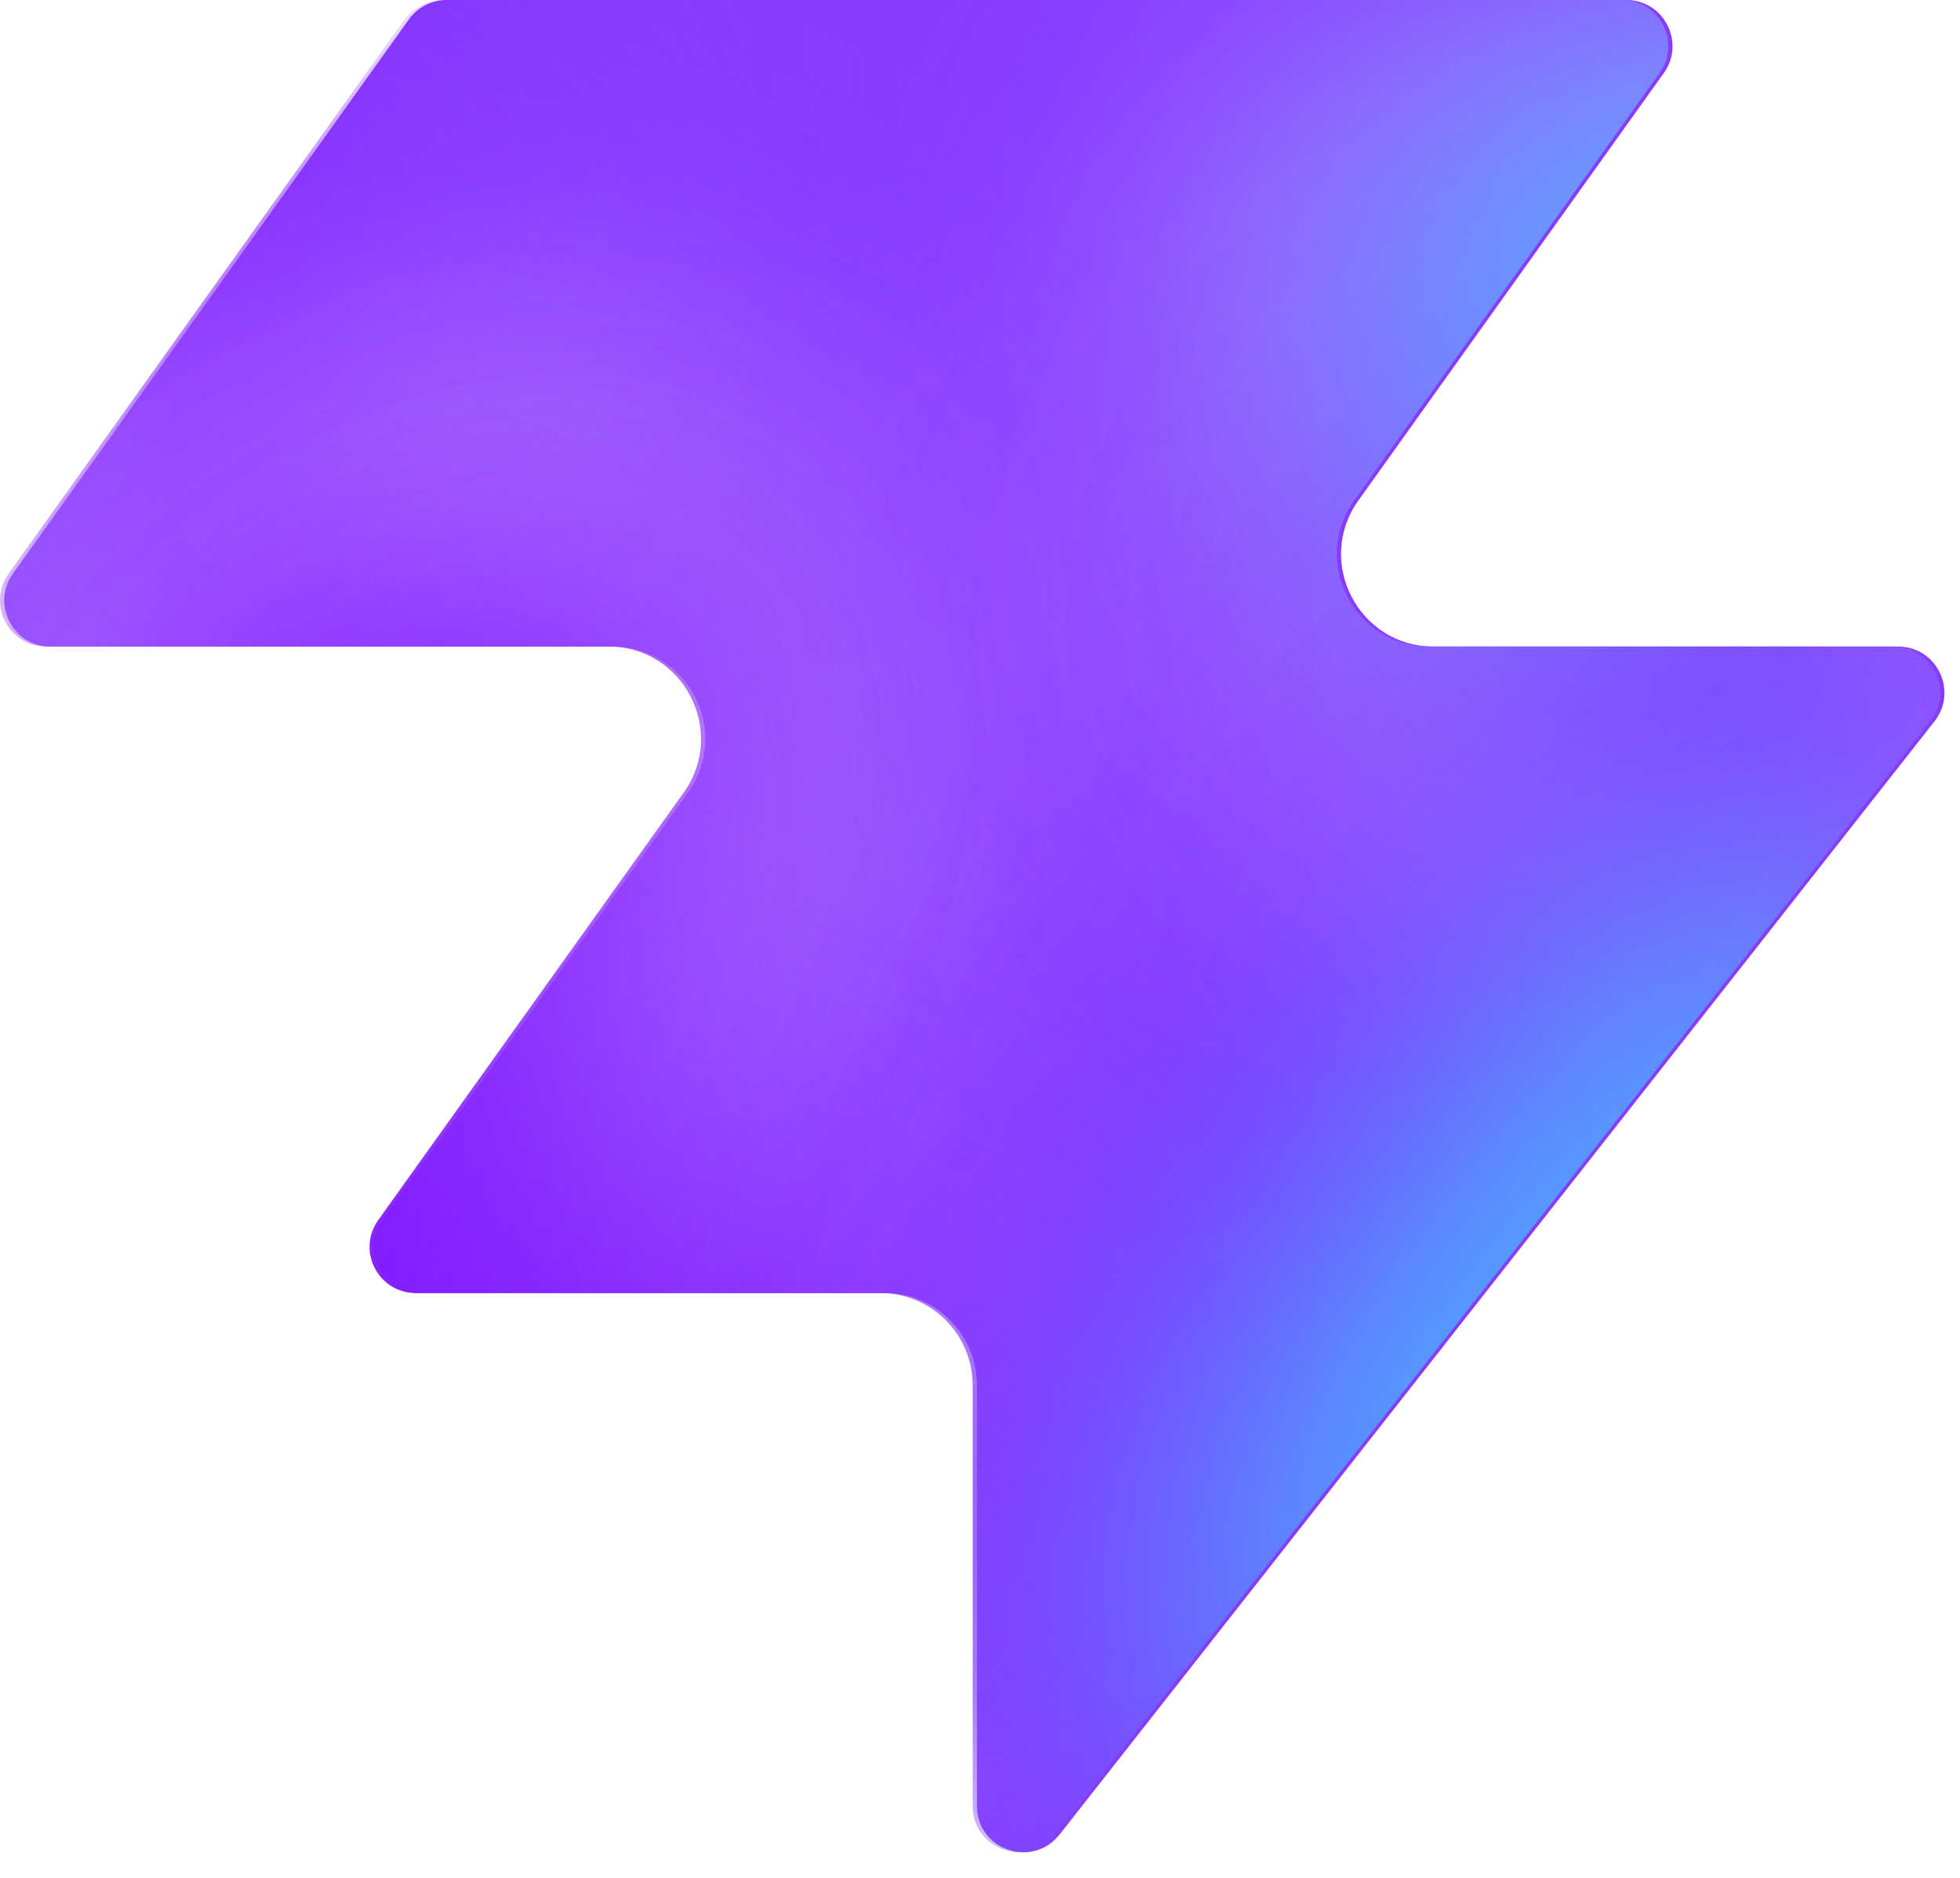
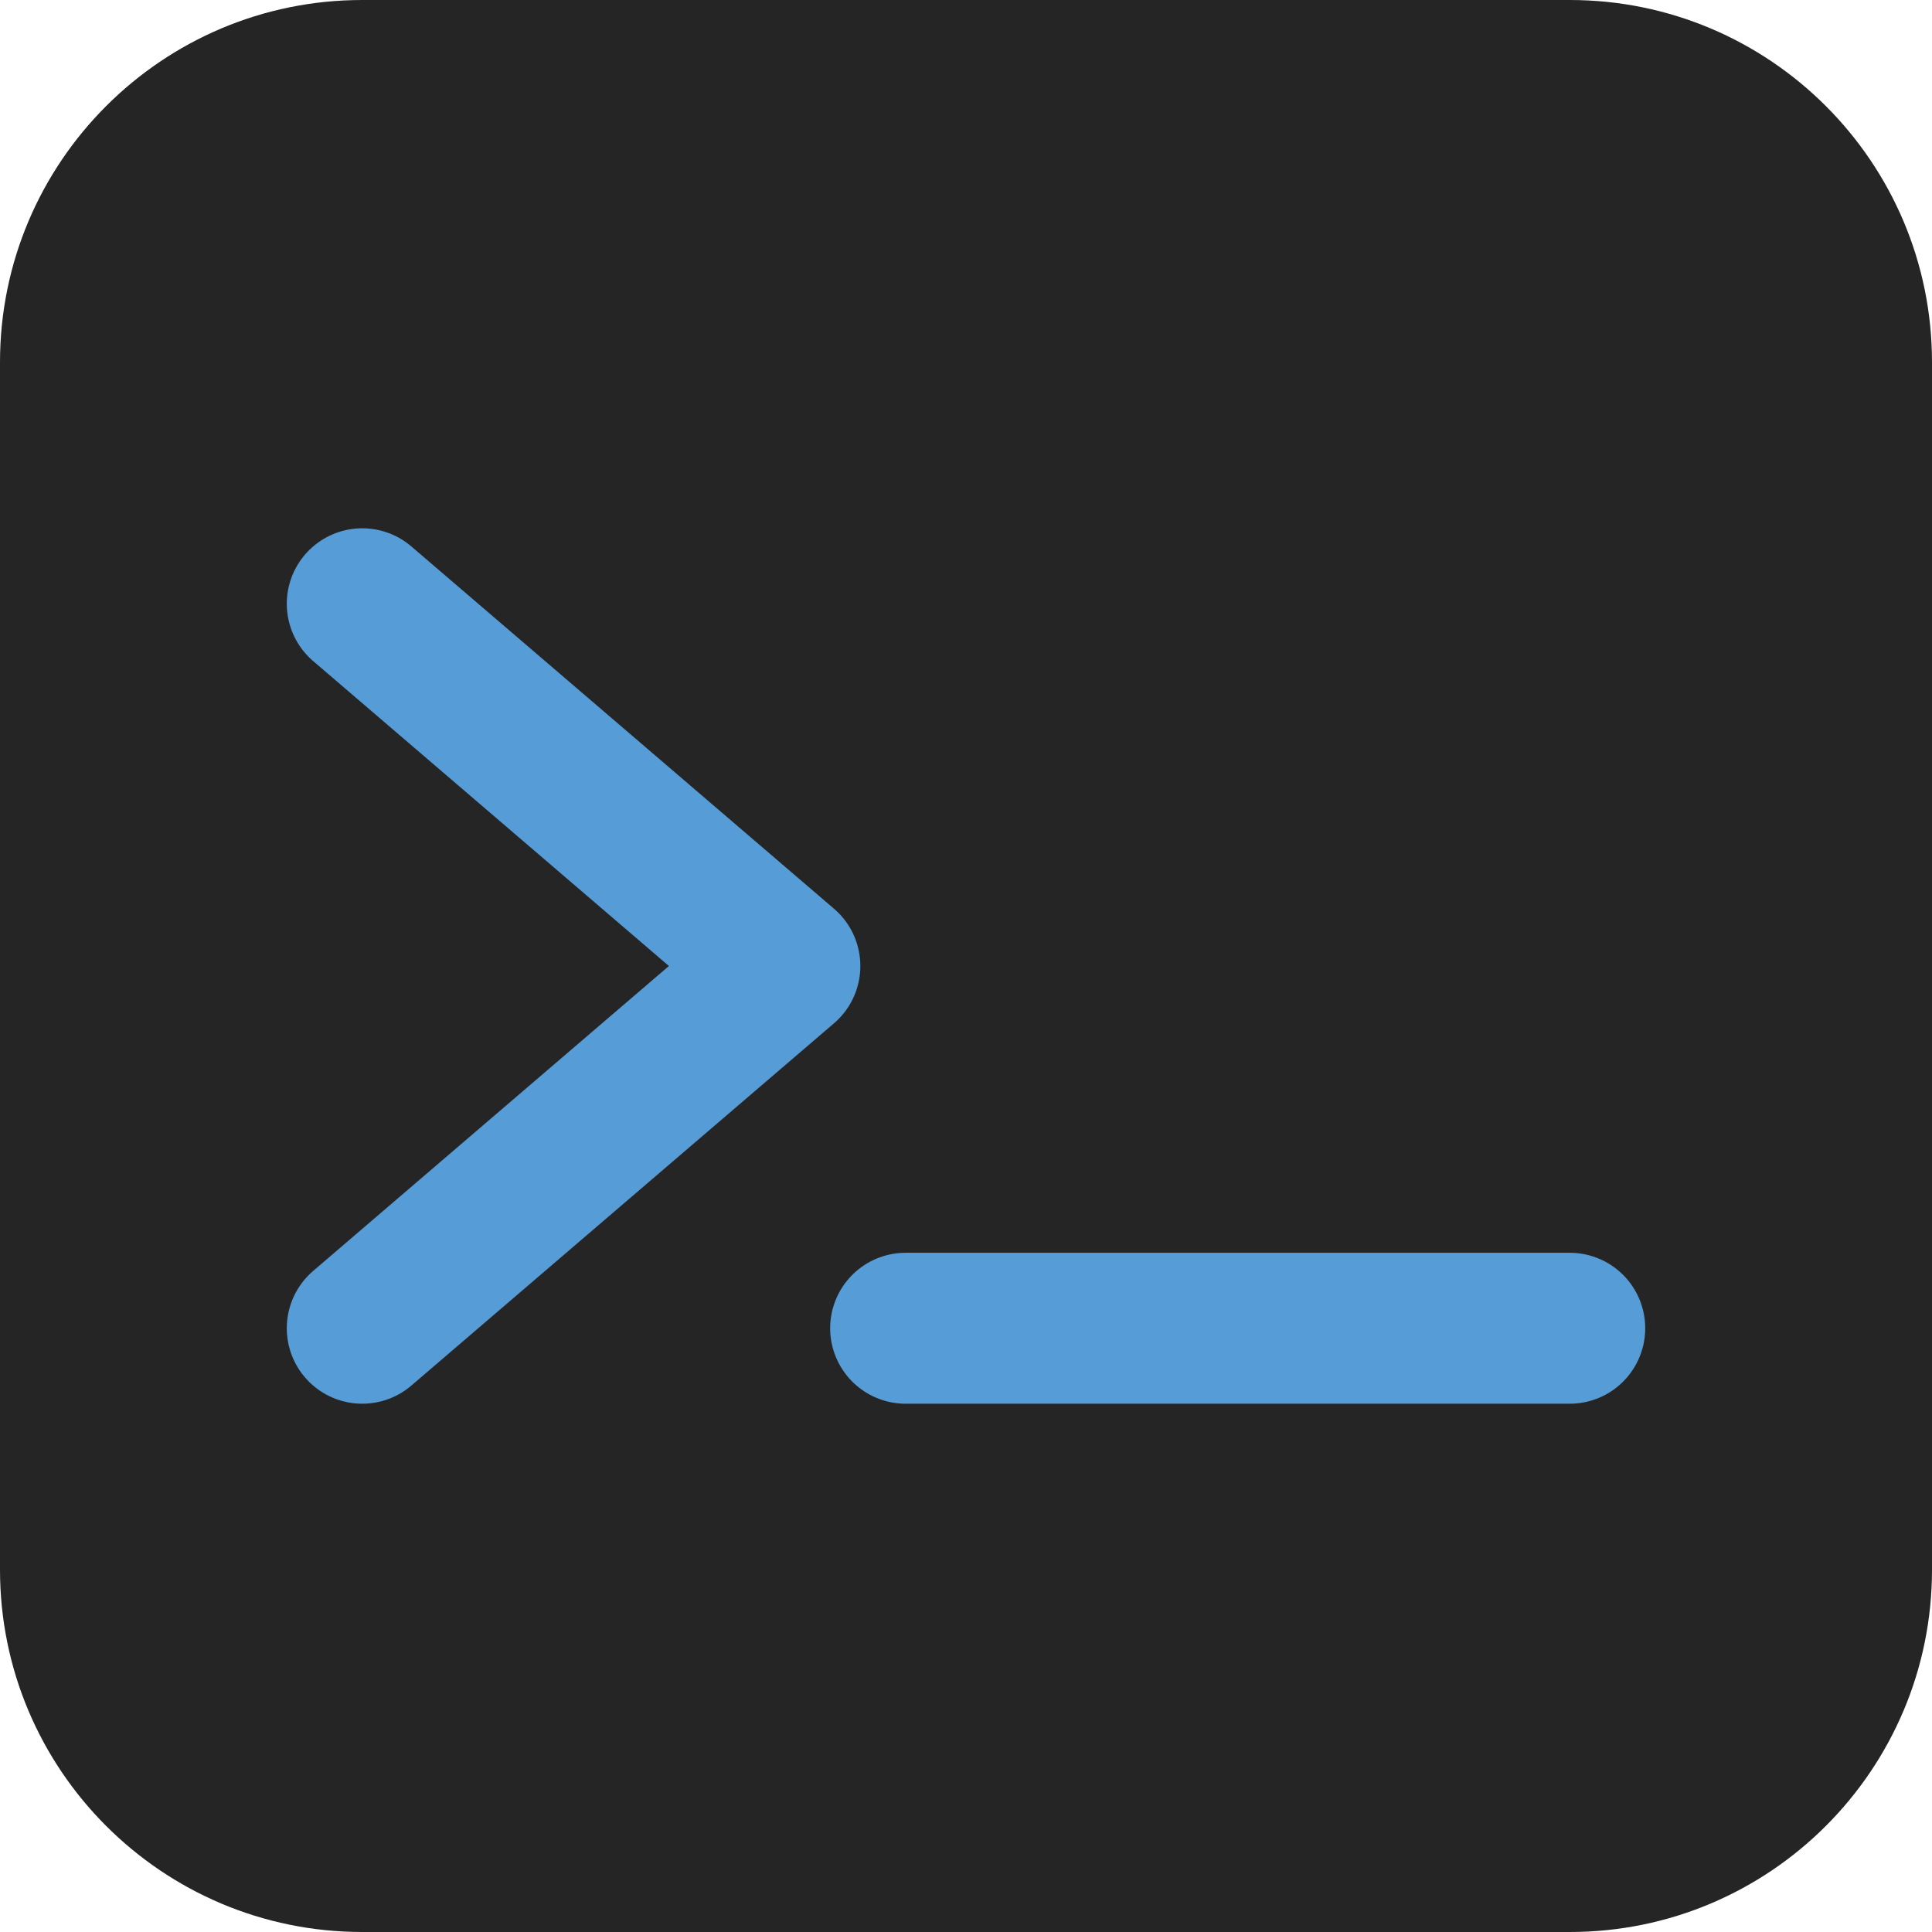
- <svg xmlns="http://www.w3.org/2000/svg" width="48" height="46" fill="none" viewBox="0 0 48 46">
-   <path fill="#863bff" d="M25.946 44.938c-.664.845-2.021.375-2.021-.698V33.937a2.26 2.26 0 0 0-2.262-2.262H10.287c-.92 0-1.456-1.04-.92-1.788l7.48-10.471c1.07-1.497 0-3.578-1.842-3.578H1.237c-.92 0-1.456-1.04-.92-1.788L10.013.474c.214-.297.556-.474.92-.474h28.894c.92 0 1.456 1.04.92 1.788l-7.48 10.471c-1.07 1.498 0 3.579 1.842 3.579h11.377c.943 0 1.473 1.088.89 1.83L25.947 44.94z" style="fill:#863bff;fill:color(display-p3 .525 .23 1);fill-opacity:1" />
-   <mask id="a" width="48" height="46" x="0" y="0" maskUnits="userSpaceOnUse" style="mask-type:alpha">
-     <path fill="#000" d="M25.842 44.938c-.664.844-2.021.375-2.021-.698V33.937a2.26 2.26 0 0 0-2.262-2.262H10.183c-.92 0-1.456-1.04-.92-1.788l7.48-10.471c1.07-1.498 0-3.579-1.842-3.579H1.133c-.92 0-1.456-1.04-.92-1.787L9.91.473c.214-.297.556-.474.92-.474h28.894c.92 0 1.456 1.04.92 1.788l-7.48 10.471c-1.07 1.498 0 3.578 1.842 3.578h11.377c.943 0 1.473 1.088.89 1.832L25.843 44.94z" style="fill:#000;fill-opacity:1" />
-   </mask>
-   <g mask="url(#a)">
-     <g filter="url(#b)">
-       <ellipse cx="5.508" cy="14.704" fill="#ede6ff" rx="5.508" ry="14.704" style="fill:#ede6ff;fill:color(display-p3 .927 .903 1);fill-opacity:1" transform="matrix(.00324 1 1 -.00324 -4.47 31.516)" />
-     </g>
-     <g filter="url(#c)">
-       <ellipse cx="10.399" cy="29.851" fill="#ede6ff" rx="10.399" ry="29.851" style="fill:#ede6ff;fill:color(display-p3 .927 .903 1);fill-opacity:1" transform="matrix(.00324 1 1 -.00324 -39.328 7.883)" />
-     </g>
-     <g filter="url(#d)">
-       <ellipse cx="5.508" cy="30.487" fill="#7e14ff" rx="5.508" ry="30.487" style="fill:#7e14ff;fill:color(display-p3 .492 .077 1);fill-opacity:1" transform="rotate(89.814 -25.913 -14.639)scale(1 -1)" />
-     </g>
-     <g filter="url(#e)">
-       <ellipse cx="5.508" cy="30.599" fill="#7e14ff" rx="5.508" ry="30.599" style="fill:#7e14ff;fill:color(display-p3 .492 .077 1);fill-opacity:1" transform="rotate(89.814 -32.644 -3.334)scale(1 -1)" />
-     </g>
-     <g filter="url(#f)">
-       <ellipse cx="5.508" cy="30.599" fill="#7e14ff" rx="5.508" ry="30.599" style="fill:#7e14ff;fill:color(display-p3 .492 .077 1);fill-opacity:1" transform="matrix(.00324 1 1 -.00324 -34.34 30.47)" />
-     </g>
-     <g filter="url(#g)">
-       <ellipse cx="14.072" cy="22.078" fill="#ede6ff" rx="14.072" ry="22.078" style="fill:#ede6ff;fill:color(display-p3 .927 .903 1);fill-opacity:1" transform="rotate(93.35 24.506 48.493)scale(-1 1)" />
-     </g>
-     <g filter="url(#h)">
-       <ellipse cx="3.47" cy="21.501" fill="#7e14ff" rx="3.47" ry="21.501" style="fill:#7e14ff;fill:color(display-p3 .492 .077 1);fill-opacity:1" transform="rotate(89.009 28.708 47.59)scale(-1 1)" />
-     </g>
-     <g filter="url(#i)">
-       <ellipse cx="3.47" cy="21.501" fill="#7e14ff" rx="3.47" ry="21.501" style="fill:#7e14ff;fill:color(display-p3 .492 .077 1);fill-opacity:1" transform="rotate(89.009 28.708 47.59)scale(-1 1)" />
-     </g>
-     <g filter="url(#j)">
-       <ellipse cx=".387" cy="8.972" fill="#7e14ff" rx="4.407" ry="29.108" style="fill:#7e14ff;fill:color(display-p3 .492 .077 1);fill-opacity:1" transform="rotate(39.51 .387 8.972)" />
-     </g>
-     <g filter="url(#k)">
-       <ellipse cx="47.523" cy="-6.092" fill="#7e14ff" rx="4.407" ry="29.108" style="fill:#7e14ff;fill:color(display-p3 .492 .077 1);fill-opacity:1" transform="rotate(37.892 47.523 -6.092)" />
-     </g>
-     <g filter="url(#l)">
-       <ellipse cx="41.412" cy="6.333" fill="#47bfff" rx="5.971" ry="9.665" style="fill:#47bfff;fill:color(display-p3 .28 .748 1);fill-opacity:1" transform="rotate(37.892 41.412 6.333)" />
-     </g>
-     <g filter="url(#m)">
-       <ellipse cx="-1.879" cy="38.332" fill="#7e14ff" rx="4.407" ry="29.108" style="fill:#7e14ff;fill:color(display-p3 .492 .077 1);fill-opacity:1" transform="rotate(37.892 -1.88 38.332)" />
-     </g>
-     <g filter="url(#n)">
-       <ellipse cx="-1.879" cy="38.332" fill="#7e14ff" rx="4.407" ry="29.108" style="fill:#7e14ff;fill:color(display-p3 .492 .077 1);fill-opacity:1" transform="rotate(37.892 -1.88 38.332)" />
-     </g>
-     <g filter="url(#o)">
-       <ellipse cx="35.651" cy="29.907" fill="#7e14ff" rx="4.407" ry="29.108" style="fill:#7e14ff;fill:color(display-p3 .492 .077 1);fill-opacity:1" transform="rotate(37.892 35.651 29.907)" />
-     </g>
-     <g filter="url(#p)">
-       <ellipse cx="38.418" cy="32.4" fill="#47bfff" rx="5.971" ry="15.297" style="fill:#47bfff;fill:color(display-p3 .28 .748 1);fill-opacity:1" transform="rotate(37.892 38.418 32.4)" />
-     </g>
-   </g>
-   <defs>
-     <filter id="b" width="60.045" height="41.654" x="-19.77" y="16.149" color-interpolation-filters="sRGB" filterUnits="userSpaceOnUse">
-       <feFlood flood-opacity="0" result="BackgroundImageFix" />
-       <feBlend in="SourceGraphic" in2="BackgroundImageFix" result="shape" />
-       <feGaussianBlur result="effect1_foregroundBlur_2002_17158" stdDeviation="7.659" />
-     </filter>
-     <filter id="c" width="90.34" height="51.437" x="-54.613" y="-7.533" color-interpolation-filters="sRGB" filterUnits="userSpaceOnUse">
-       <feFlood flood-opacity="0" result="BackgroundImageFix" />
-       <feBlend in="SourceGraphic" in2="BackgroundImageFix" result="shape" />
-       <feGaussianBlur result="effect1_foregroundBlur_2002_17158" stdDeviation="7.659" />
-     </filter>
-     <filter id="d" width="79.355" height="29.4" x="-49.64" y="2.03" color-interpolation-filters="sRGB" filterUnits="userSpaceOnUse">
-       <feFlood flood-opacity="0" result="BackgroundImageFix" />
-       <feBlend in="SourceGraphic" in2="BackgroundImageFix" result="shape" />
-       <feGaussianBlur result="effect1_foregroundBlur_2002_17158" stdDeviation="4.596" />
-     </filter>
-     <filter id="e" width="79.579" height="29.4" x="-45.045" y="20.029" color-interpolation-filters="sRGB" filterUnits="userSpaceOnUse">
-       <feFlood flood-opacity="0" result="BackgroundImageFix" />
-       <feBlend in="SourceGraphic" in2="BackgroundImageFix" result="shape" />
-       <feGaussianBlur result="effect1_foregroundBlur_2002_17158" stdDeviation="4.596" />
-     </filter>
-     <filter id="f" width="79.579" height="29.4" x="-43.513" y="21.178" color-interpolation-filters="sRGB" filterUnits="userSpaceOnUse">
-       <feFlood flood-opacity="0" result="BackgroundImageFix" />
-       <feBlend in="SourceGraphic" in2="BackgroundImageFix" result="shape" />
-       <feGaussianBlur result="effect1_foregroundBlur_2002_17158" stdDeviation="4.596" />
-     </filter>
-     <filter id="g" width="74.749" height="58.852" x="15.756" y="-17.901" color-interpolation-filters="sRGB" filterUnits="userSpaceOnUse">
-       <feFlood flood-opacity="0" result="BackgroundImageFix" />
-       <feBlend in="SourceGraphic" in2="BackgroundImageFix" result="shape" />
-       <feGaussianBlur result="effect1_foregroundBlur_2002_17158" stdDeviation="7.659" />
-     </filter>
-     <filter id="h" width="61.377" height="25.362" x="23.548" y="2.284" color-interpolation-filters="sRGB" filterUnits="userSpaceOnUse">
-       <feFlood flood-opacity="0" result="BackgroundImageFix" />
-       <feBlend in="SourceGraphic" in2="BackgroundImageFix" result="shape" />
-       <feGaussianBlur result="effect1_foregroundBlur_2002_17158" stdDeviation="4.596" />
-     </filter>
-     <filter id="i" width="61.377" height="25.362" x="23.548" y="2.284" color-interpolation-filters="sRGB" filterUnits="userSpaceOnUse">
-       <feFlood flood-opacity="0" result="BackgroundImageFix" />
-       <feBlend in="SourceGraphic" in2="BackgroundImageFix" result="shape" />
-       <feGaussianBlur result="effect1_foregroundBlur_2002_17158" stdDeviation="4.596" />
-     </filter>
-     <filter id="j" width="56.045" height="63.649" x="-27.636" y="-22.853" color-interpolation-filters="sRGB" filterUnits="userSpaceOnUse">
-       <feFlood flood-opacity="0" result="BackgroundImageFix" />
-       <feBlend in="SourceGraphic" in2="BackgroundImageFix" result="shape" />
-       <feGaussianBlur result="effect1_foregroundBlur_2002_17158" stdDeviation="4.596" />
-     </filter>
-     <filter id="k" width="54.814" height="64.646" x="20.116" y="-38.415" color-interpolation-filters="sRGB" filterUnits="userSpaceOnUse">
-       <feFlood flood-opacity="0" result="BackgroundImageFix" />
-       <feBlend in="SourceGraphic" in2="BackgroundImageFix" result="shape" />
-       <feGaussianBlur result="effect1_foregroundBlur_2002_17158" stdDeviation="4.596" />
-     </filter>
-     <filter id="l" width="33.541" height="35.313" x="24.641" y="-11.323" color-interpolation-filters="sRGB" filterUnits="userSpaceOnUse">
-       <feFlood flood-opacity="0" result="BackgroundImageFix" />
-       <feBlend in="SourceGraphic" in2="BackgroundImageFix" result="shape" />
-       <feGaussianBlur result="effect1_foregroundBlur_2002_17158" stdDeviation="4.596" />
-     </filter>
-     <filter id="m" width="54.814" height="64.646" x="-29.286" y="6.009" color-interpolation-filters="sRGB" filterUnits="userSpaceOnUse">
-       <feFlood flood-opacity="0" result="BackgroundImageFix" />
-       <feBlend in="SourceGraphic" in2="BackgroundImageFix" result="shape" />
-       <feGaussianBlur result="effect1_foregroundBlur_2002_17158" stdDeviation="4.596" />
-     </filter>
-     <filter id="n" width="54.814" height="64.646" x="-29.286" y="6.009" color-interpolation-filters="sRGB" filterUnits="userSpaceOnUse">
-       <feFlood flood-opacity="0" result="BackgroundImageFix" />
-       <feBlend in="SourceGraphic" in2="BackgroundImageFix" result="shape" />
-       <feGaussianBlur result="effect1_foregroundBlur_2002_17158" stdDeviation="4.596" />
-     </filter>
-     <filter id="o" width="54.814" height="64.646" x="8.244" y="-2.416" color-interpolation-filters="sRGB" filterUnits="userSpaceOnUse">
-       <feFlood flood-opacity="0" result="BackgroundImageFix" />
-       <feBlend in="SourceGraphic" in2="BackgroundImageFix" result="shape" />
-       <feGaussianBlur result="effect1_foregroundBlur_2002_17158" stdDeviation="4.596" />
-     </filter>
-     <filter id="p" width="39.409" height="43.623" x="18.713" y="10.588" color-interpolation-filters="sRGB" filterUnits="userSpaceOnUse">
-       <feFlood flood-opacity="0" result="BackgroundImageFix" />
-       <feBlend in="SourceGraphic" in2="BackgroundImageFix" result="shape" />
-       <feGaussianBlur result="effect1_foregroundBlur_2002_17158" stdDeviation="4.596" />
-     </filter>
-   </defs>
+ <svg xmlns="http://www.w3.org/2000/svg" viewBox="0 0 32 32" fill="none">
+   <rect width="32" height="32" rx="6" fill="#252526" />
+   <path d="M6 10L13 16L6 22" stroke="#569CD6" stroke-width="2.5" stroke-linecap="round" stroke-linejoin="round" />
+   <line x1="15" y1="22" x2="26" y2="22" stroke="#569CD6" stroke-width="2.5" stroke-linecap="round" />
</svg>
